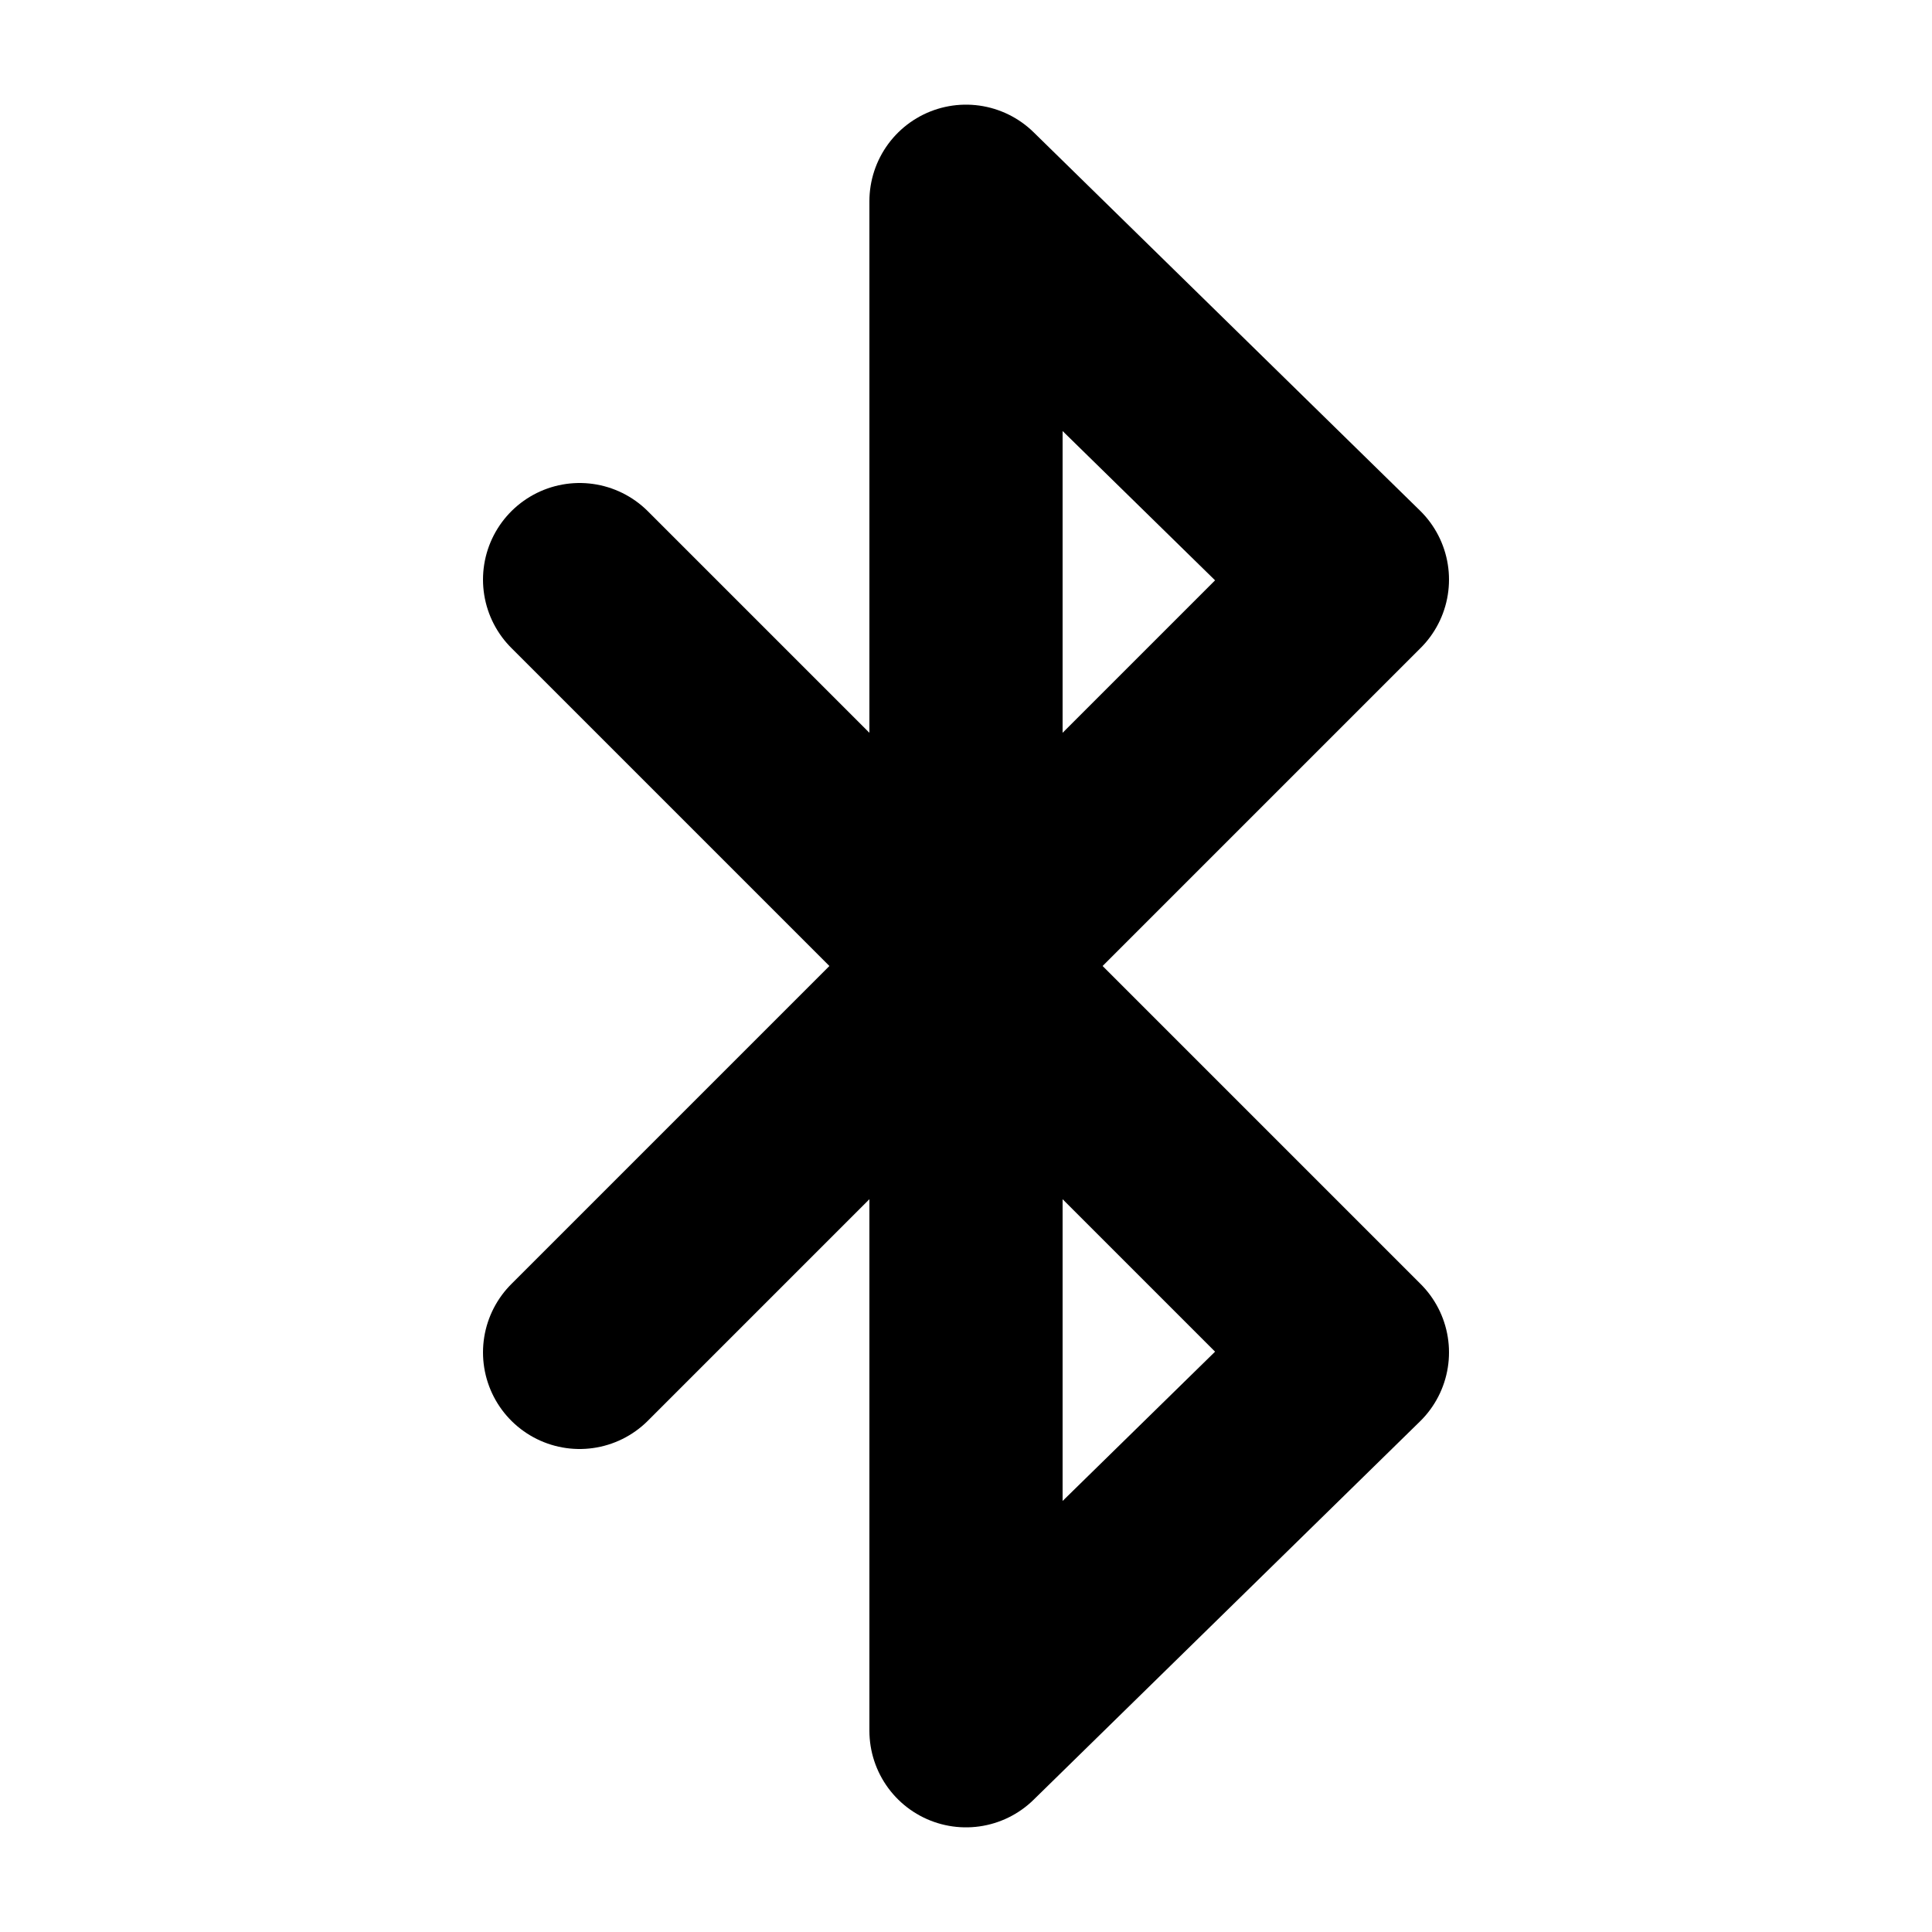
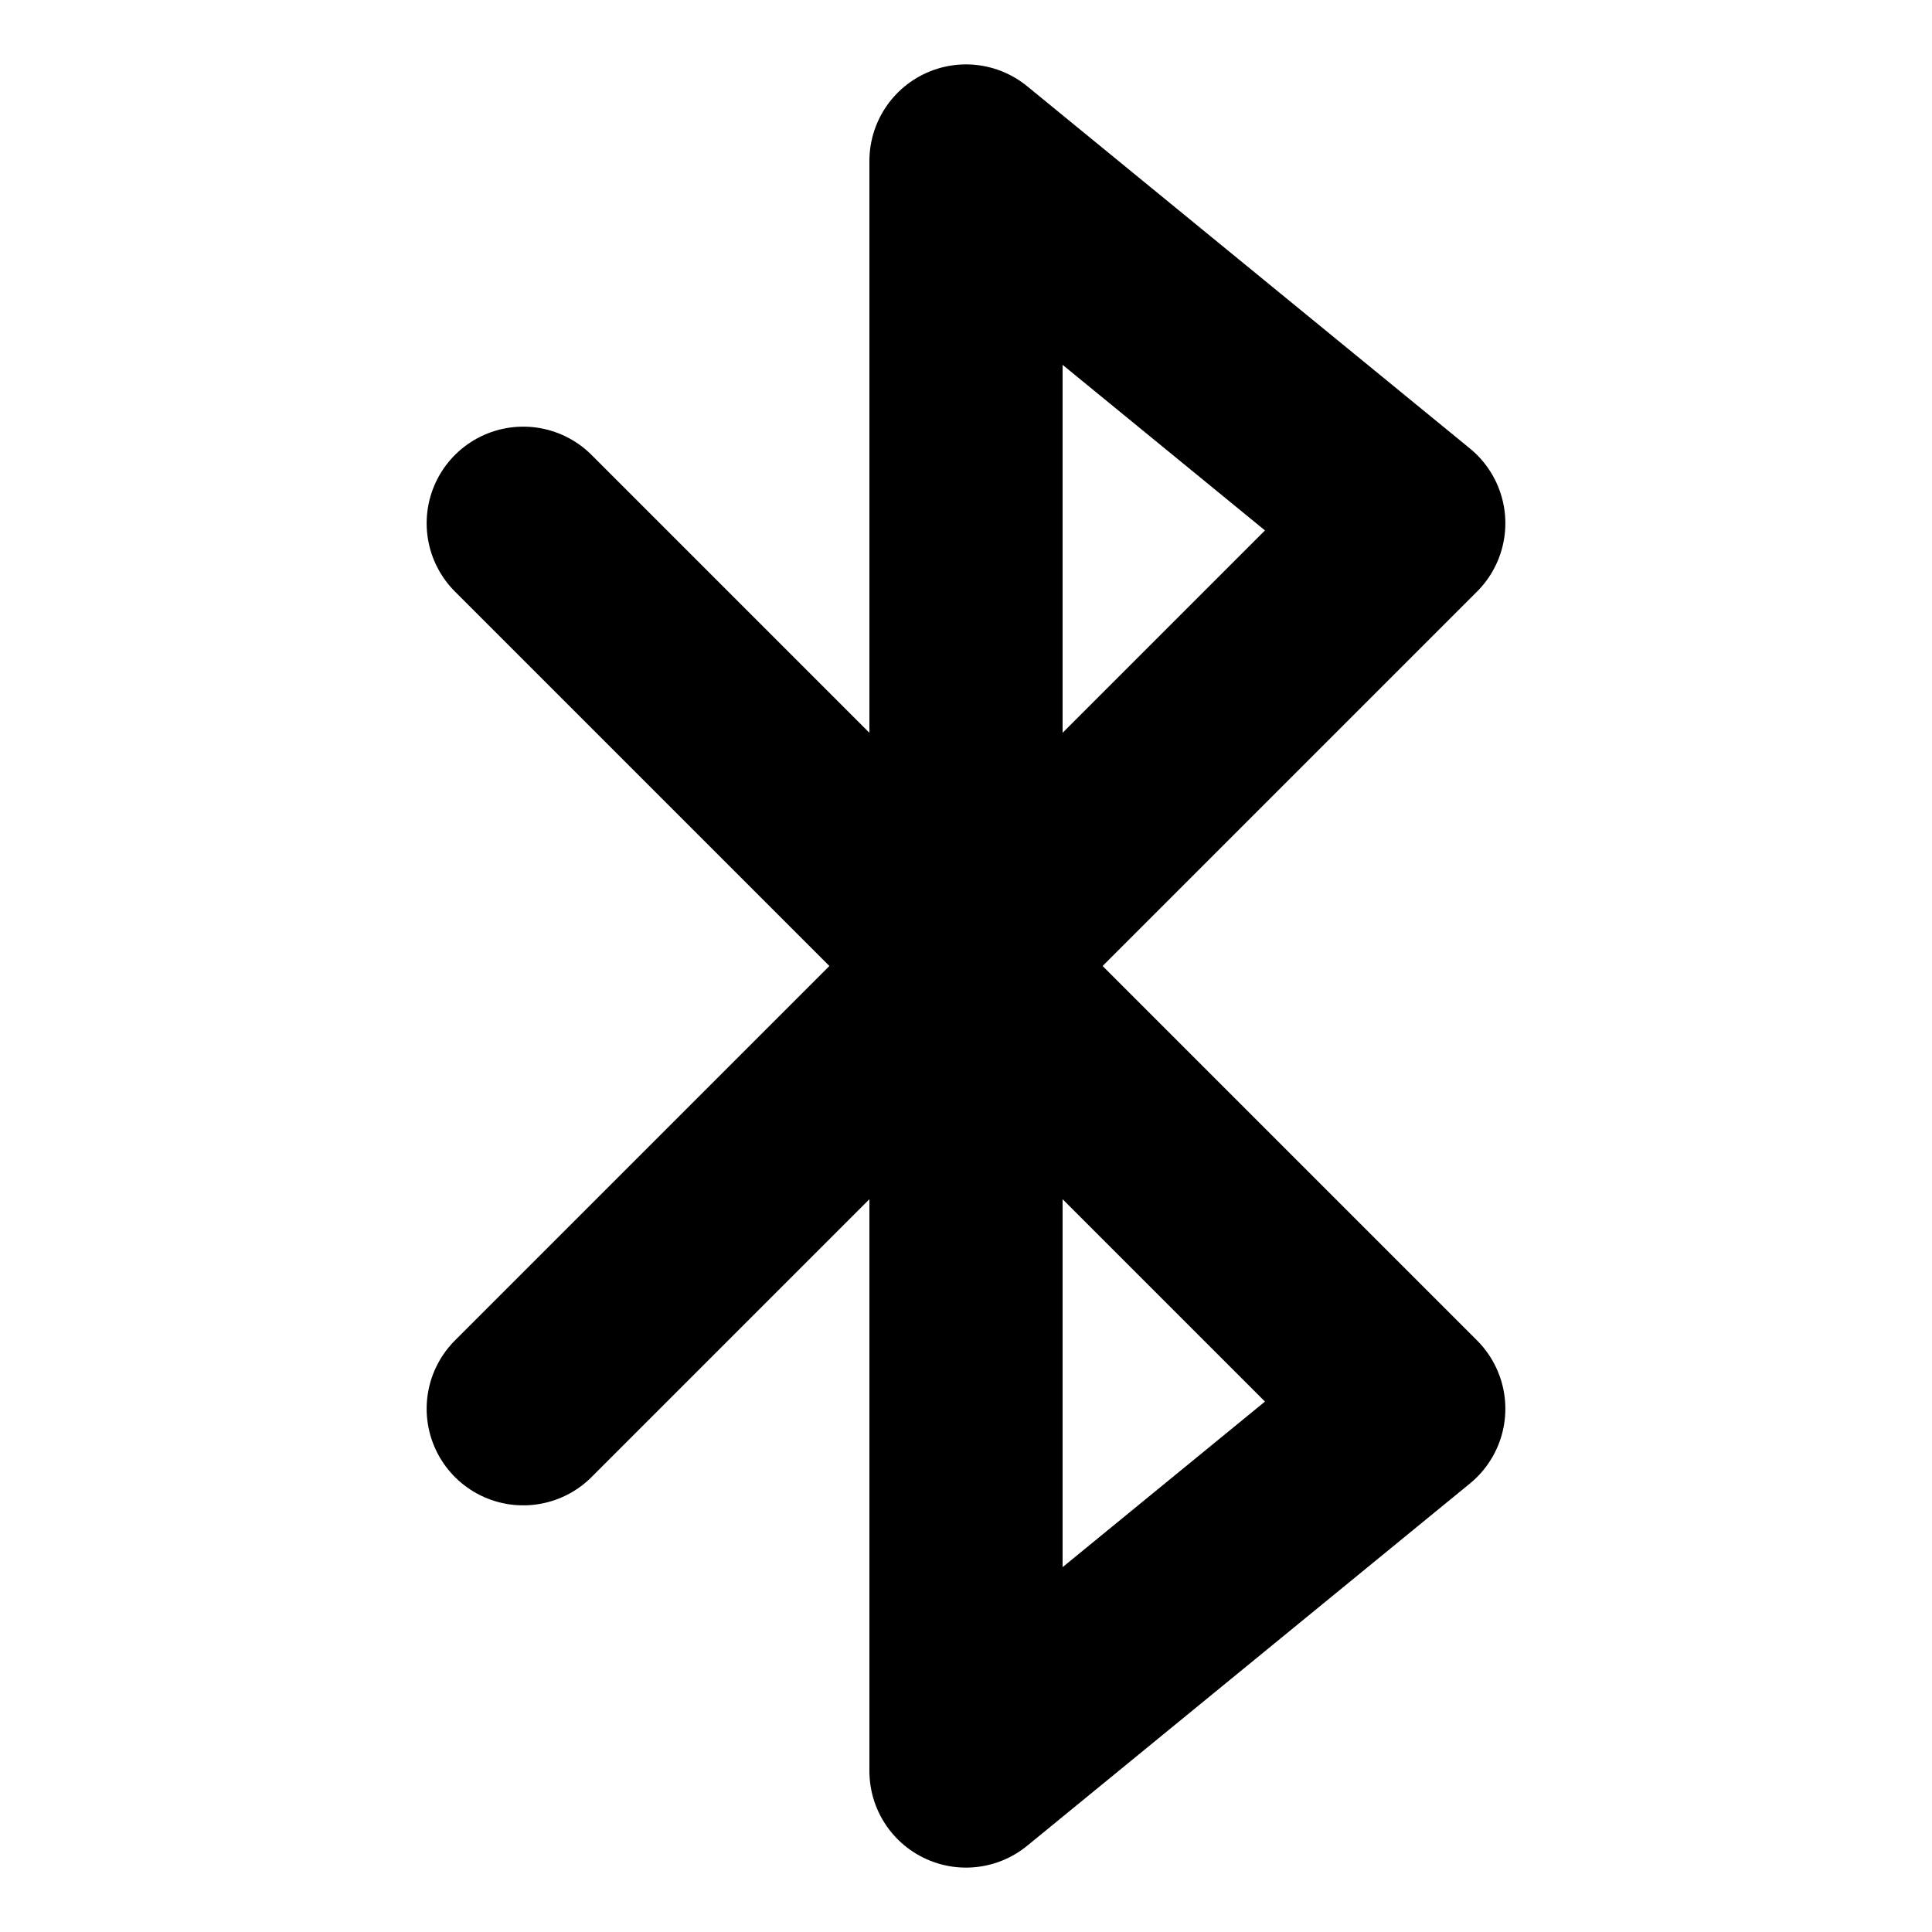
<svg xmlns="http://www.w3.org/2000/svg" viewBox="0 0 24 24" width="24" height="24">
-   <path d="M7.2 7.2 L16.8 16.8 L12 21.5 L12 2.5 L16.8 7.2 L7.2 16.8" fill="none" stroke="black" stroke-width="2.4" stroke-linecap="round" stroke-linejoin="round" />
+   <path d="M6.5 6.5 L17.5 17.5 L12 22 L12 2 L17.5 6.5 L6.5 17.5" fill="none" stroke="black" stroke-width="2.4" stroke-linecap="round" stroke-linejoin="round" />
</svg>
